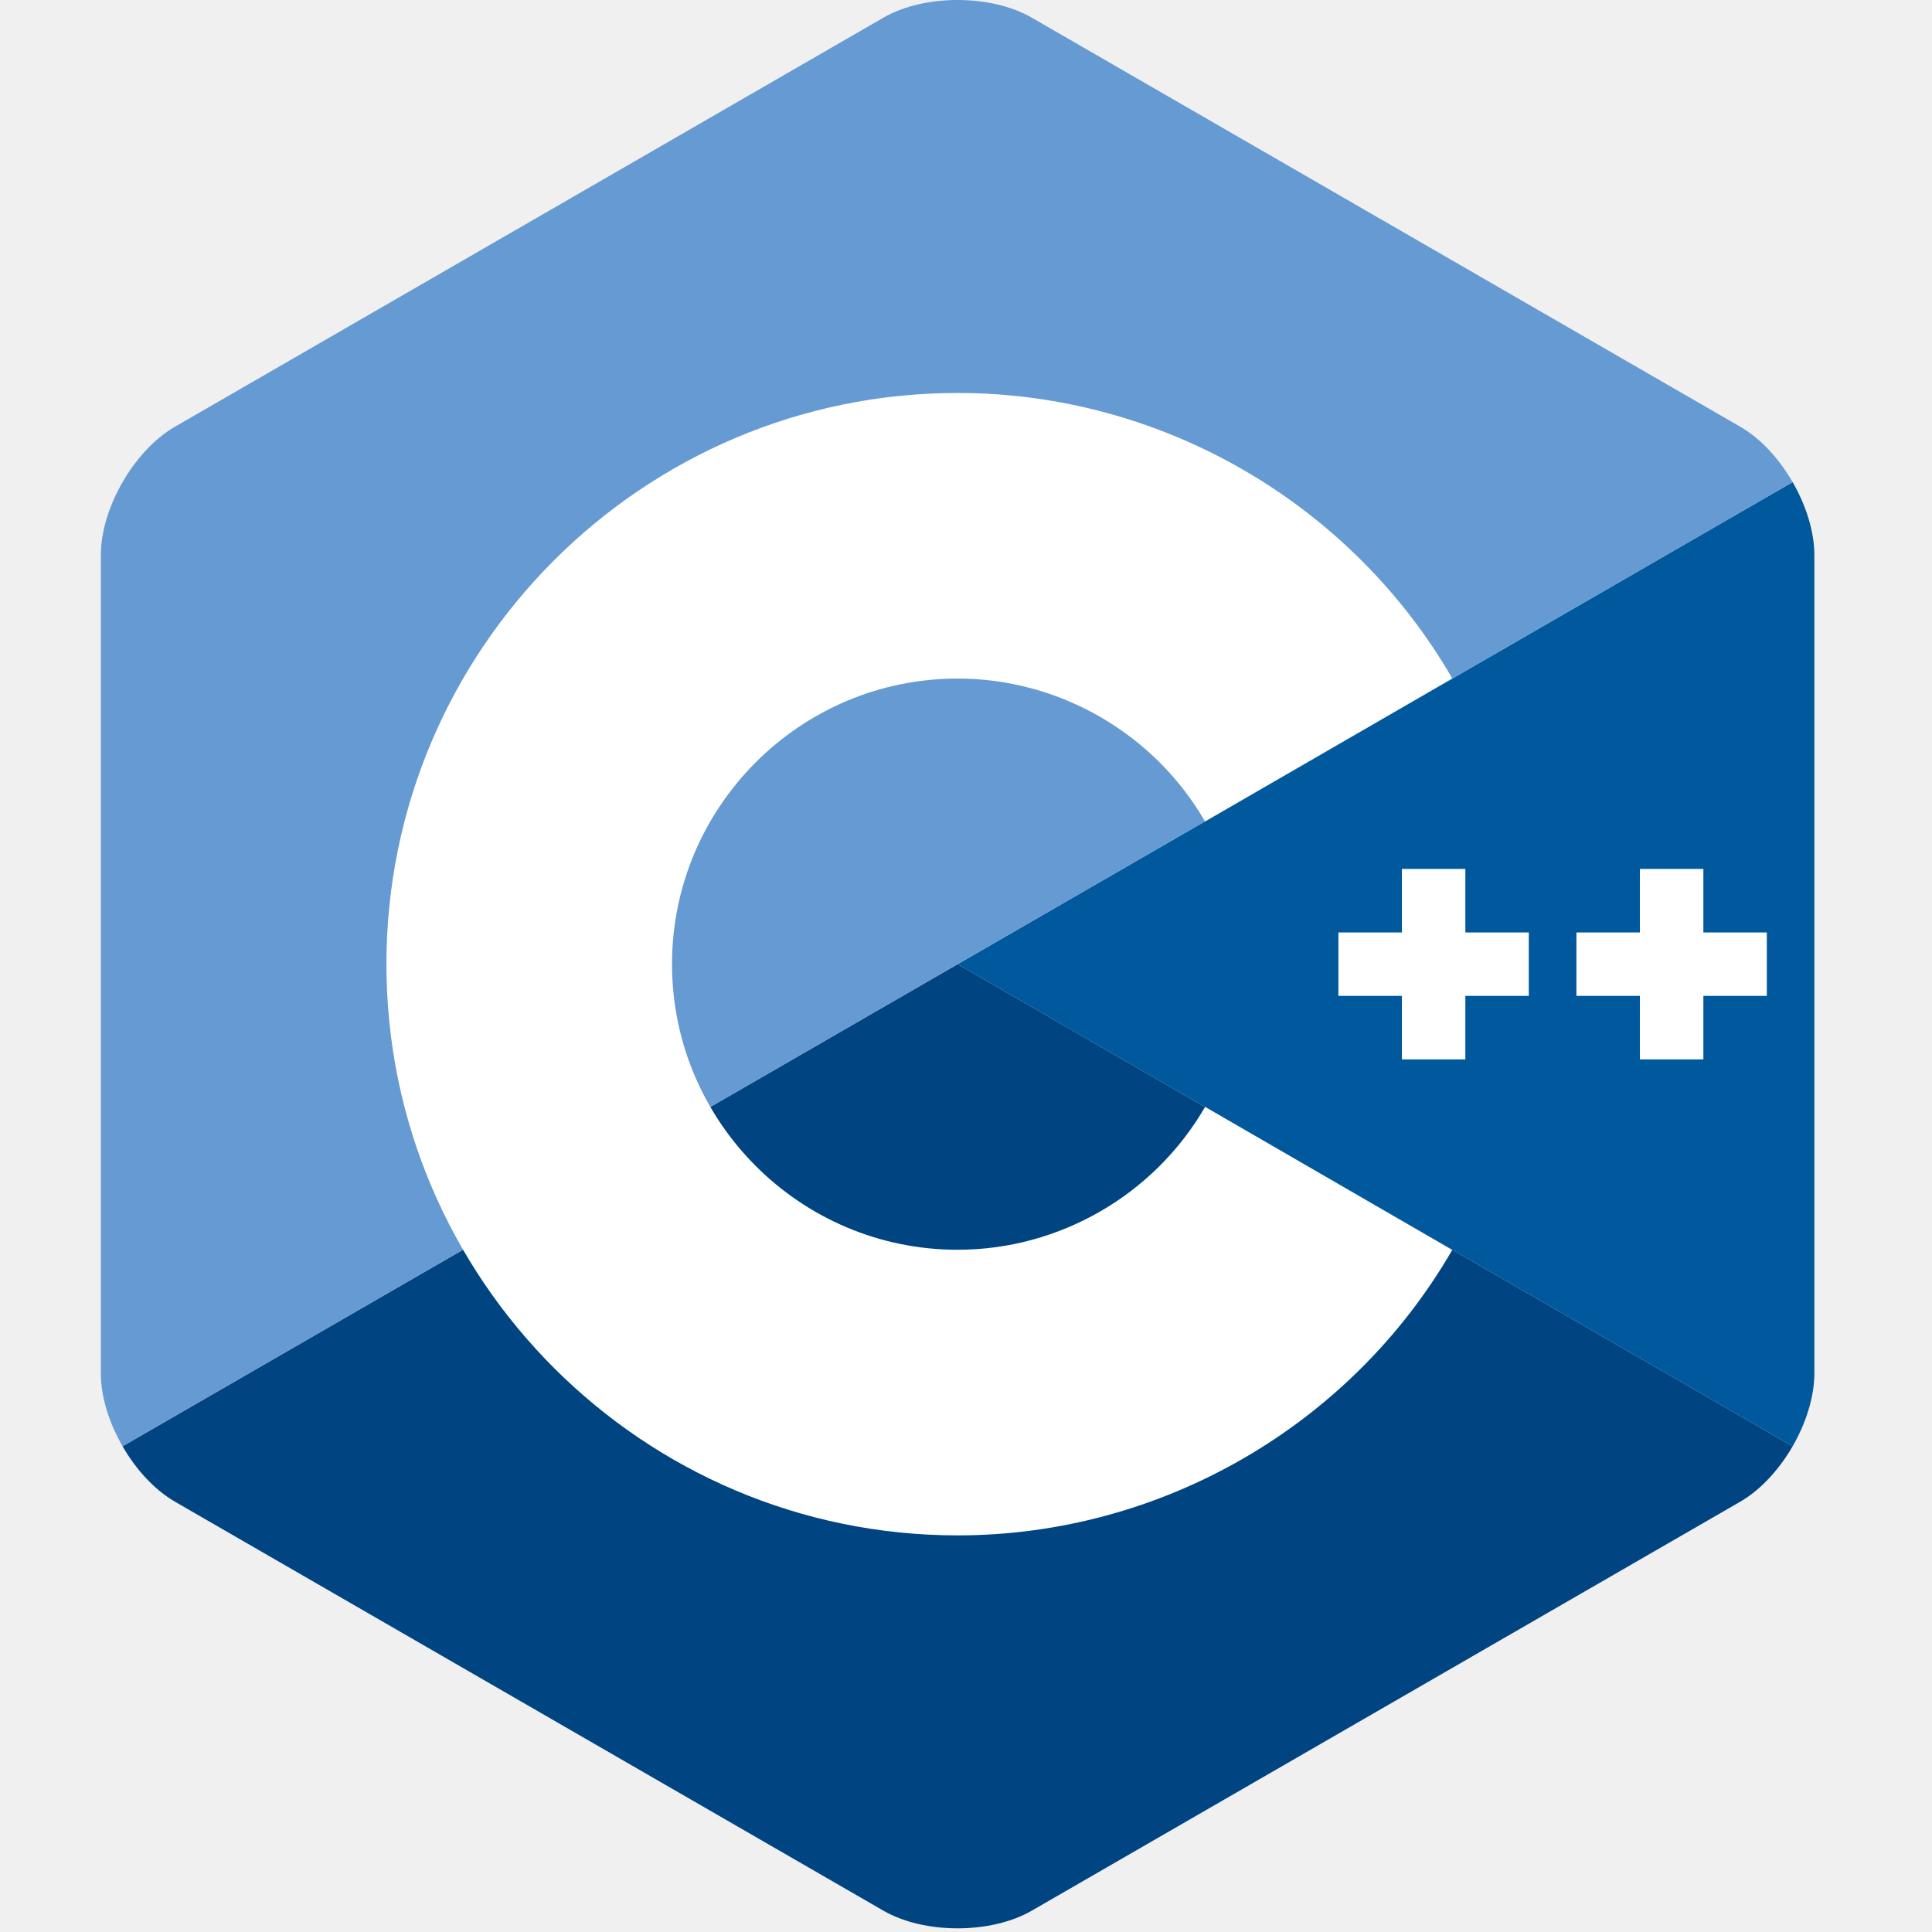
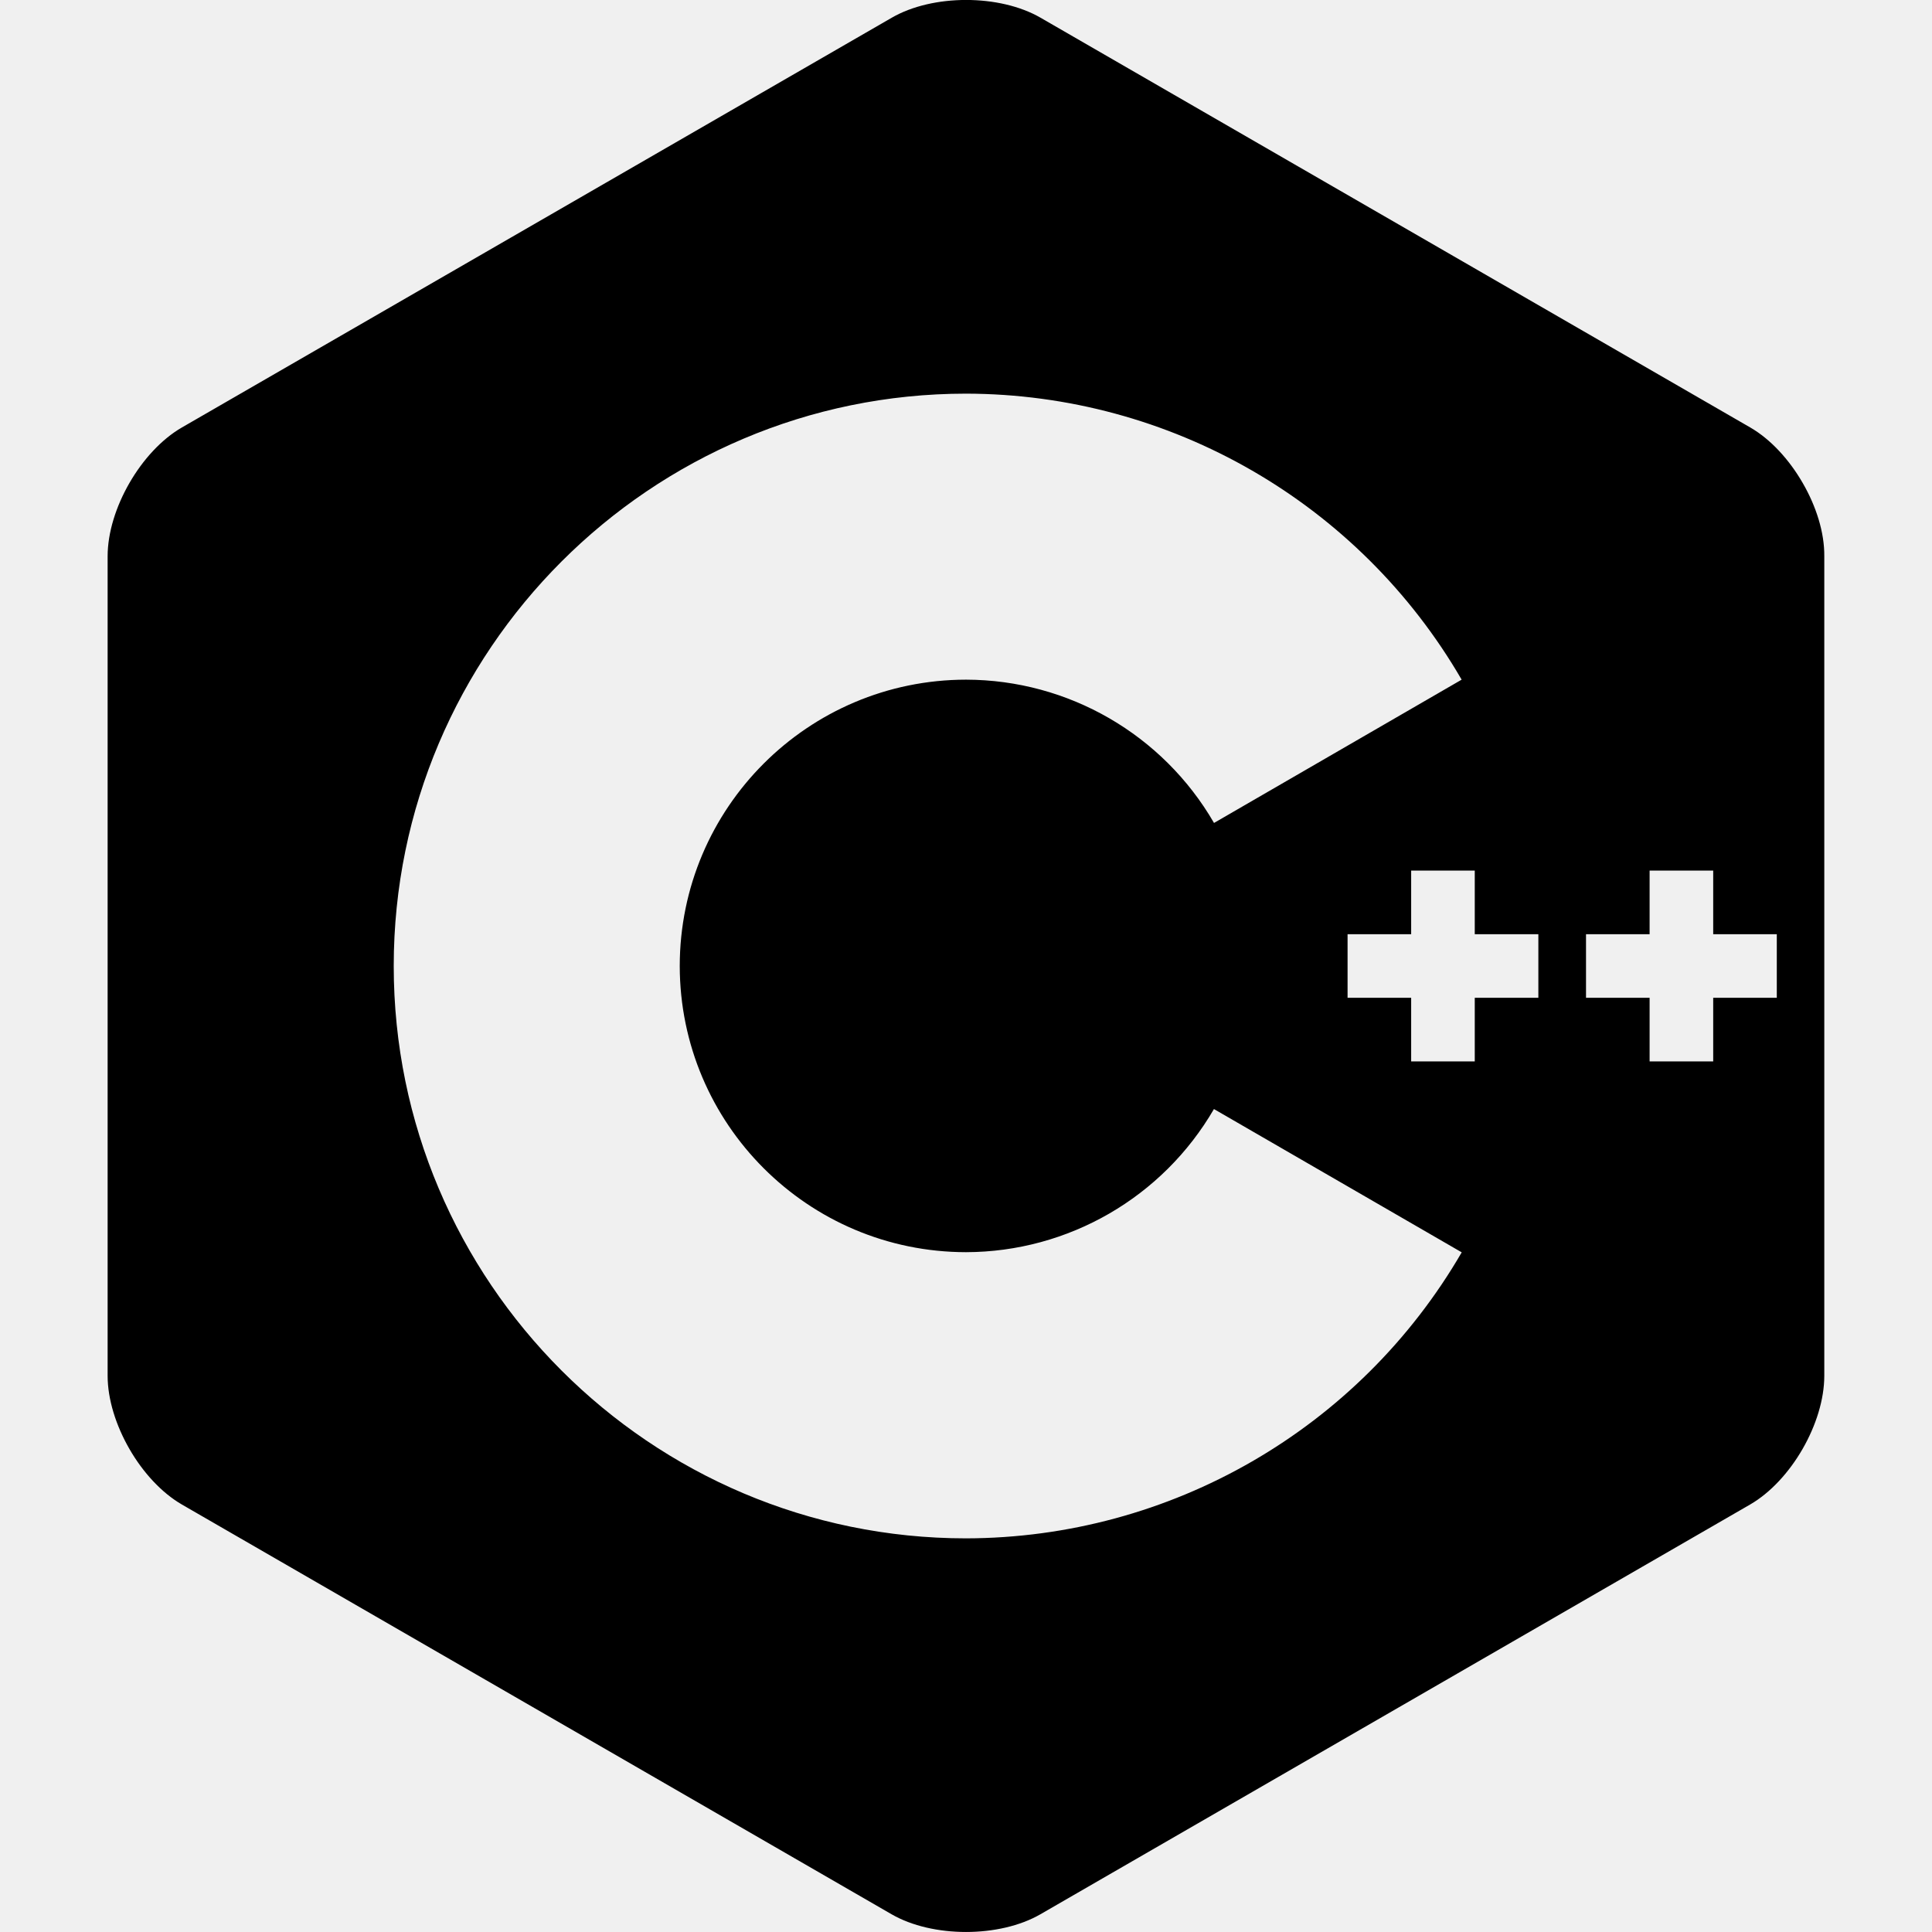
- <svg xmlns="http://www.w3.org/2000/svg" viewBox="0 0 128 128">
-   <path fill="#00599c" d="M118.766 95.82c.89-1.543 1.441-3.28 1.441-4.843V36.78c0-1.558-.55-3.297-1.441-4.84l-55.32 31.94Zm0 0" />
-   <path fill="#004482" d="m68.36 126.586 46.933-27.094c1.352-.781 2.582-2.129 3.473-3.672l-55.32-31.94L8.12 95.82c.89 1.543 2.121 2.89 3.473 3.672l46.933 27.094c2.703 1.562 7.13 1.562 9.832 0Zm0 0" />
-   <path fill="#659ad2" d="M118.766 31.941c-.891-1.546-2.121-2.894-3.473-3.671L68.359 1.172c-2.703-1.563-7.129-1.563-9.832 0L11.594 28.27C8.89 29.828 6.68 33.66 6.68 36.78v54.196c0 1.562.55 3.3 1.441 4.843L63.445 63.88Zm0 0" />
-   <path fill="#fff" d="M63.445 26.035c-20.867 0-37.843 16.977-37.843 37.844s16.976 37.844 37.843 37.844c13.465 0 26.024-7.247 32.77-18.91L79.84 73.335c-3.38 5.84-9.66 9.465-16.395 9.465-10.433 0-18.922-8.488-18.922-18.922 0-10.434 8.49-18.922 18.922-18.922 6.73 0 13.017 3.629 16.39 9.465l16.38-9.477c-6.75-11.664-19.305-18.91-32.77-18.91zM92.88 57.57v4.207h-4.207v4.203h4.207v4.207h4.203V65.98h4.203v-4.203h-4.203V57.57H92.88zm15.766 0v4.207h-4.204v4.203h4.204v4.207h4.207V65.98h4.203v-4.203h-4.203V57.57h-4.207z" />
+ <svg xmlns="http://www.w3.org/2000/svg" role="img" viewBox="0 0 24 24">
+   <path d="M22.394 6c-.167-.29-.398-.543-.652-.69L12.926.22c-.509-.294-1.34-.294-1.848 0L2.26 5.31c-.508.293-.923 1.013-.923 1.6v10.18c0 .294.104.62.271.91.167.29.398.543.652.69l8.816 5.09c.508.293 1.34.293 1.848 0l8.816-5.09c.254-.147.485-.4.652-.69.167-.29.27-.616.27-.91V6.91c.003-.294-.1-.62-.268-.91zM12 19.11c-3.92 0-7.109-3.19-7.109-7.11 0-3.92 3.19-7.11 7.11-7.11a7.133 7.133 0 016.156 3.553l-3.076 1.78a3.567 3.567 0 00-3.08-1.78A3.56 3.56 0 008.444 12 3.56 3.56 0 0012 15.555a3.57 3.57 0 003.08-1.778l3.078 1.78A7.135 7.135 0 0112 19.11zm7.11-6.715h-.79v.79h-.79v-.79h-.79v-.79h.79v-.79h.79v.79h.79zm2.962 0h-.79v.79h-.79v-.79h-.79v-.79h.79v-.79h.79v.79h.79z" />
</svg>
